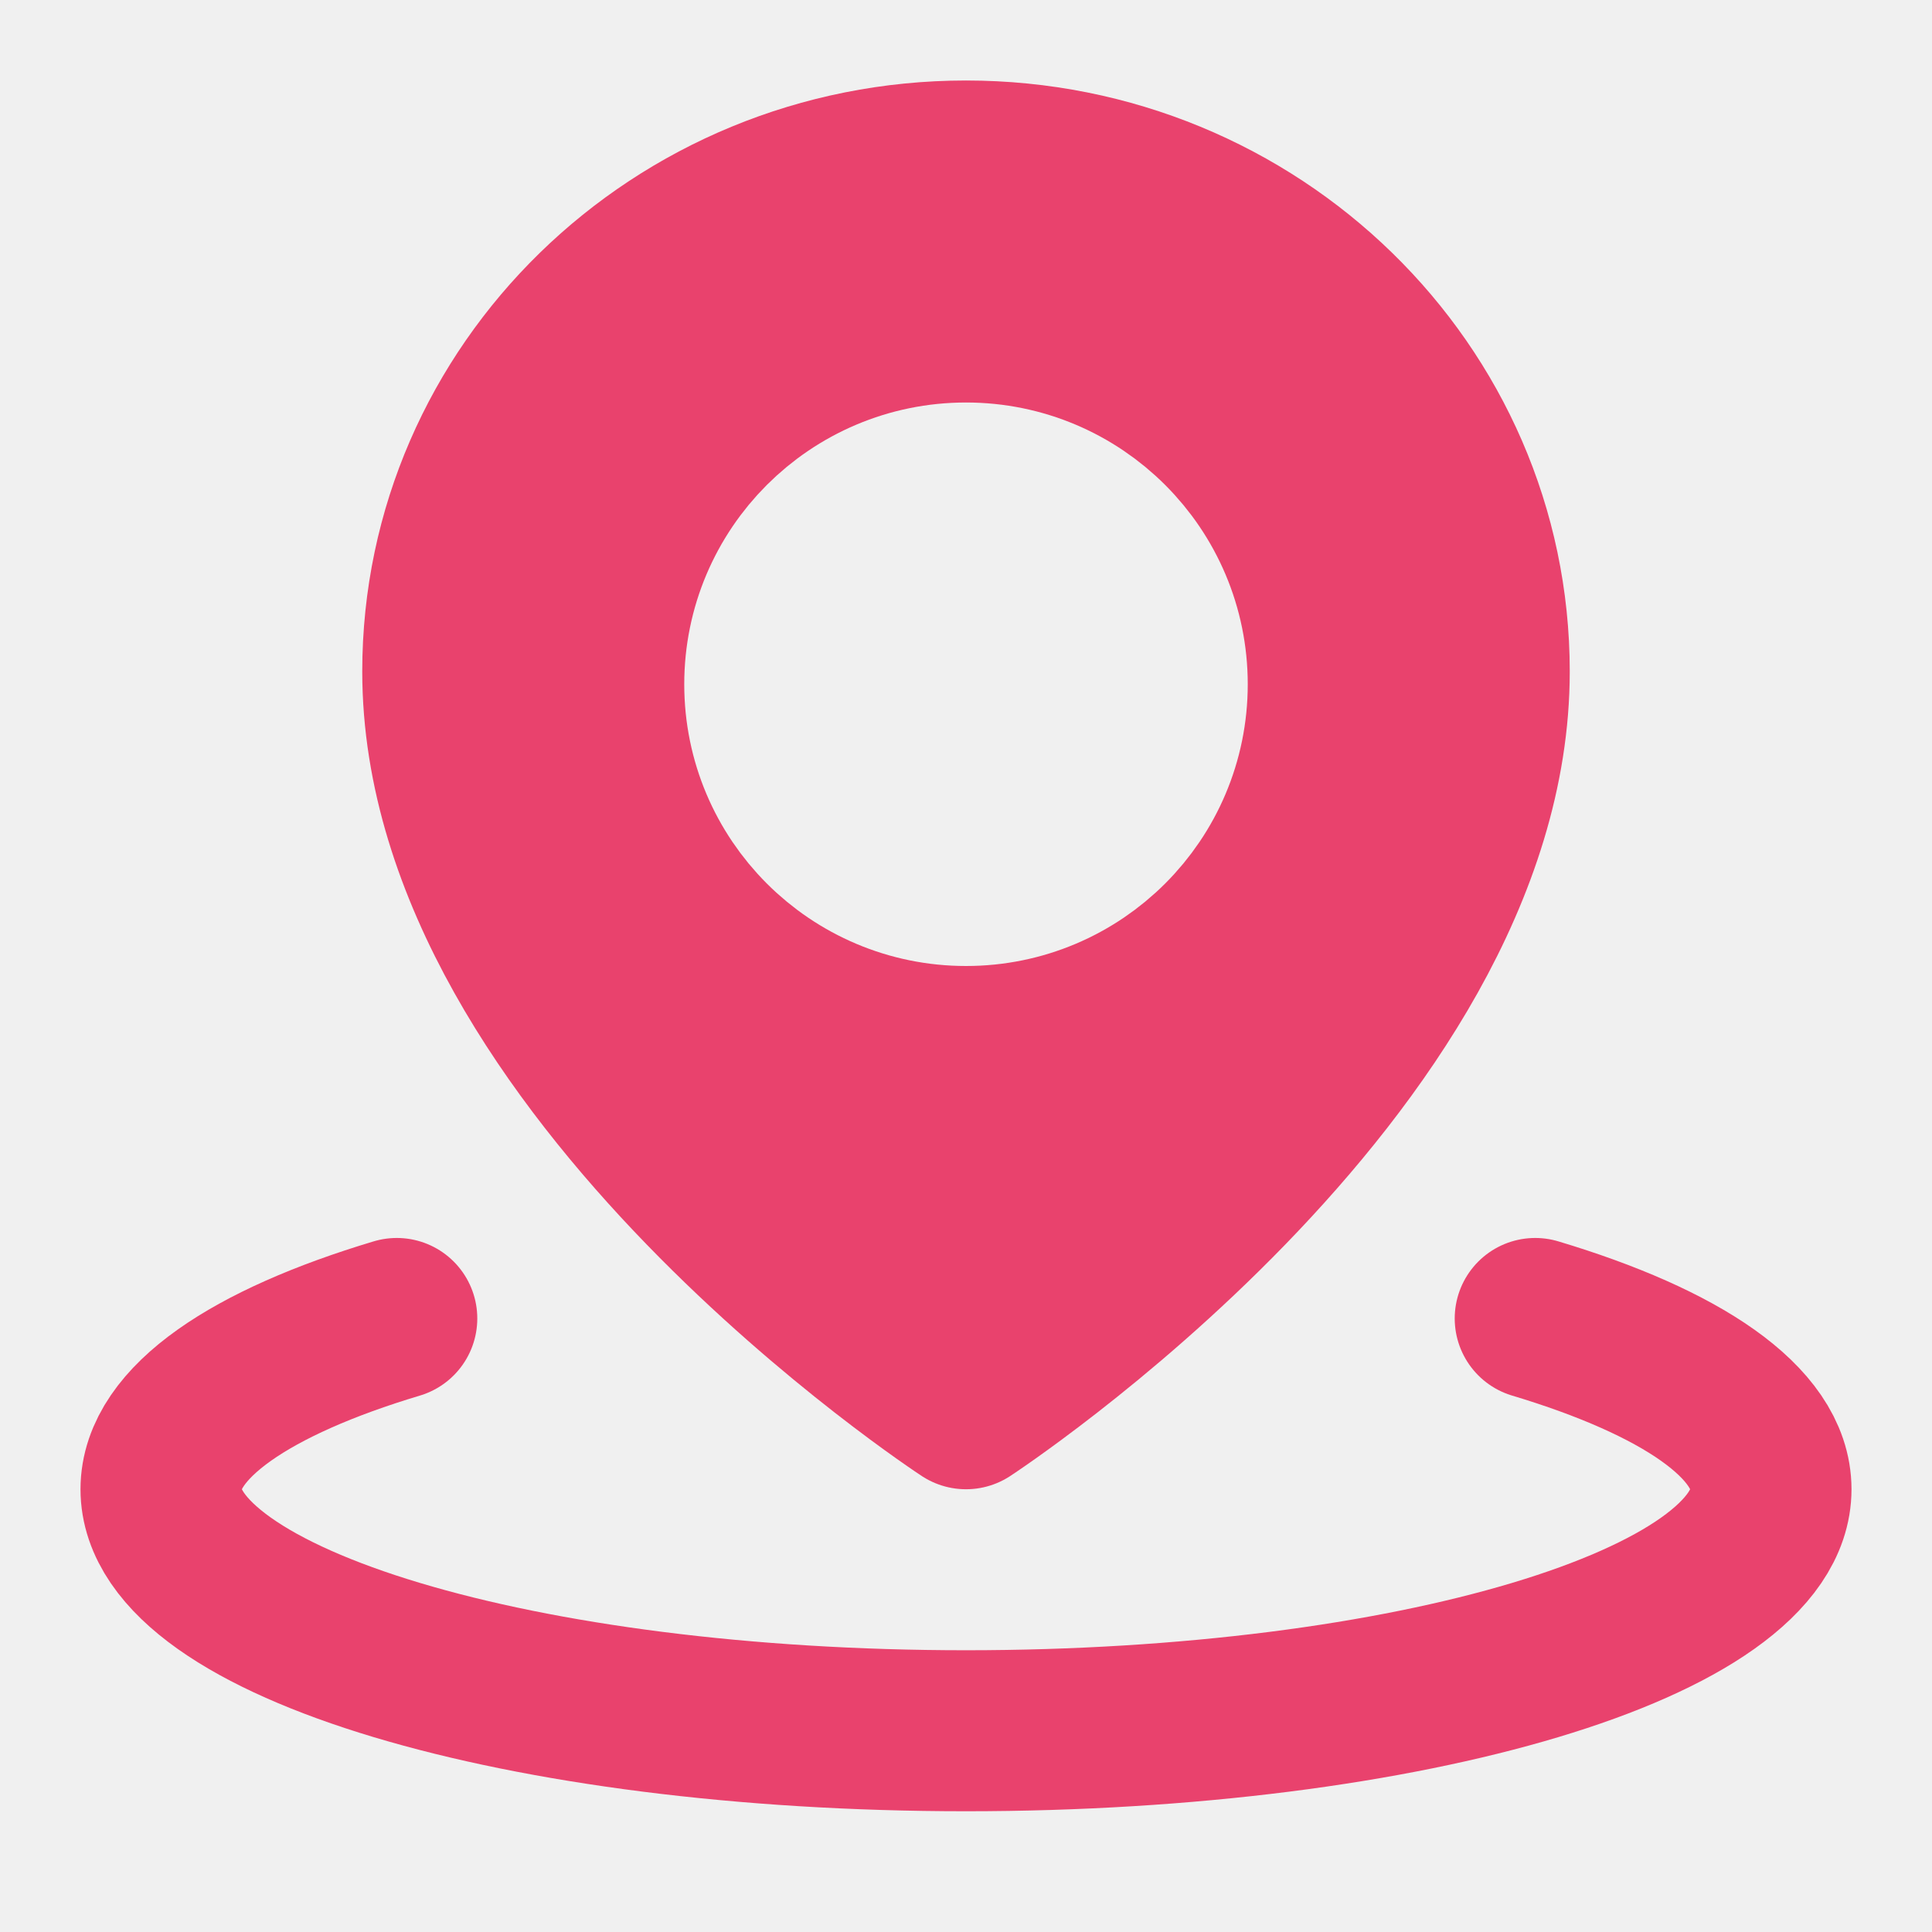
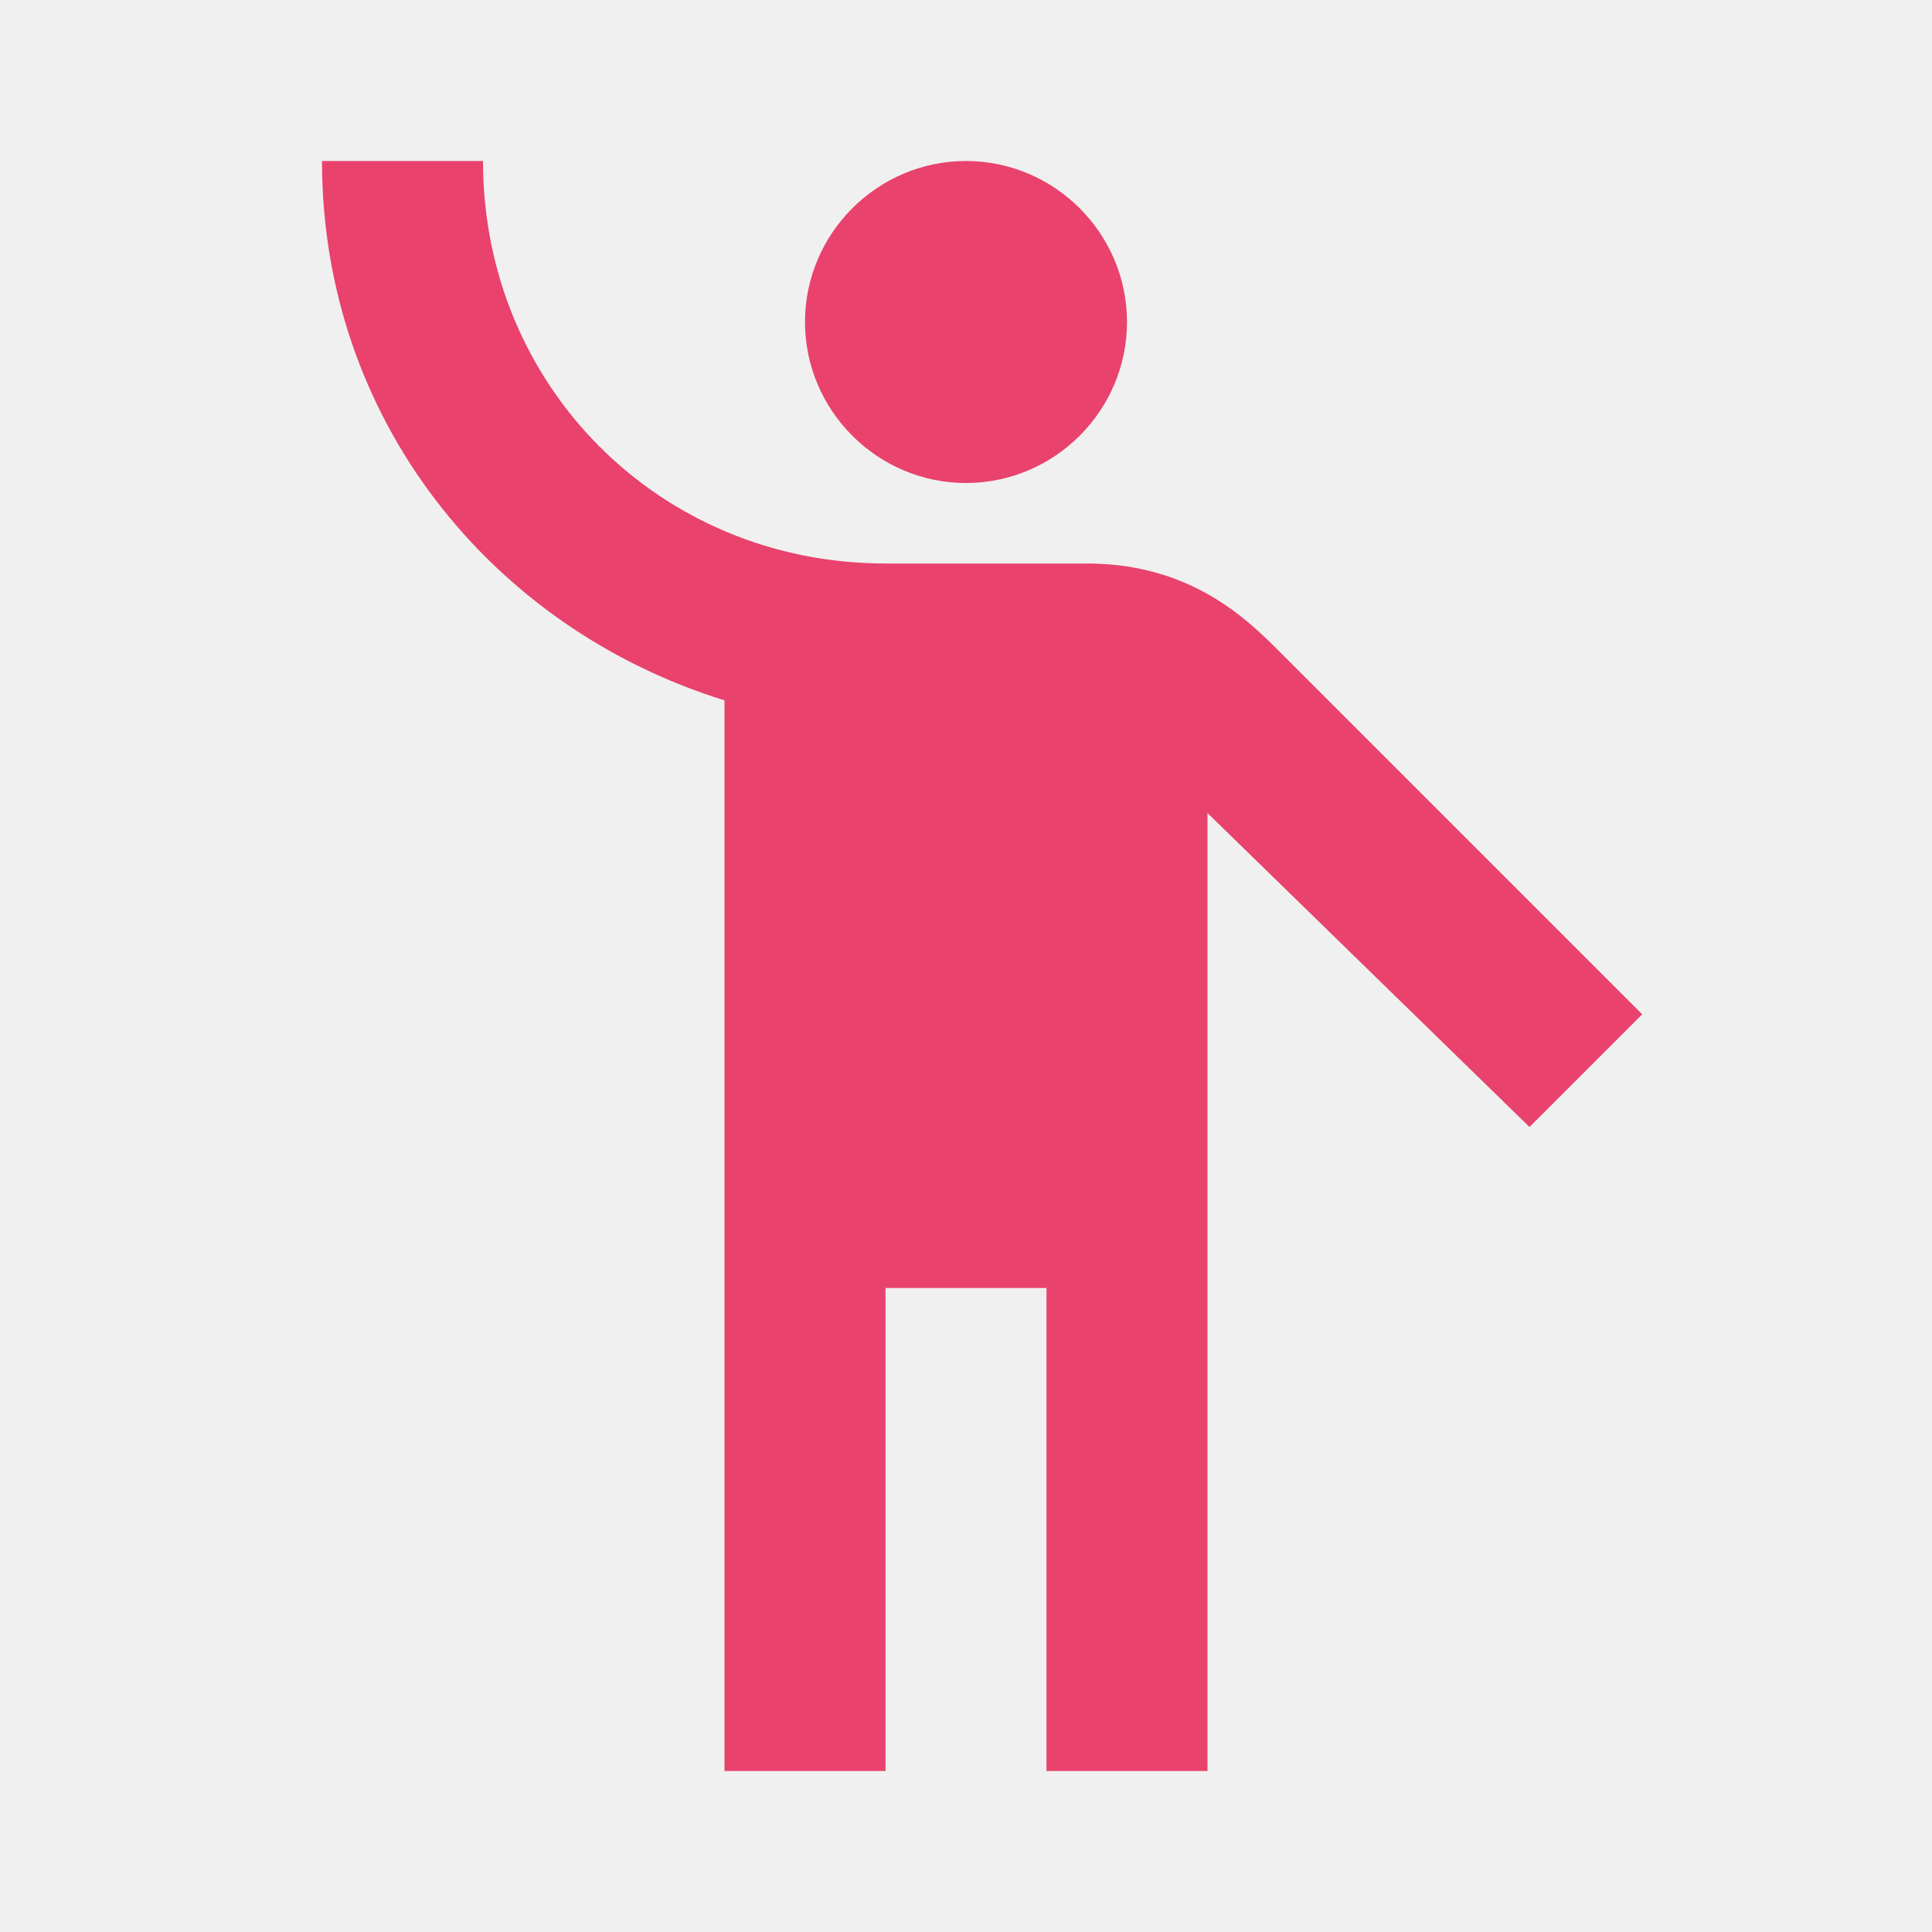
- <svg xmlns="http://www.w3.org/2000/svg" width="96" height="96" viewBox="0 0 48 48">
-   <defs>
-     <mask id="SVGKpq6fc5u">
-       <g fill="none" stroke-linejoin="round" stroke-width="4">
-         <path stroke="#fff" stroke-linecap="round" d="M9.858 32.757C6.238 33.843 4 35.343 4 37c0 3.314 8.954 6 20 6s20-2.686 20-6c0-1.657-2.239-3.157-5.858-4.243" />
-         <path fill="#fff" stroke="#fff" d="M24 35s13-8.496 13-18.318C37 9.678 31.18 4 24 4S11 9.678 11 16.682C11 26.504 24 35 24 35Z" />
-         <path fill="#000" stroke="#000" d="M24 22a5 5 0 1 0 0-10a5 5 0 0 0 0 10Z" />
-       </g>
-     </mask>
-   </defs>
-   <path fill="#E9426D" d="M0 0h48v48H0z" mask="url(#SVGKpq6fc5u)" />
+ <svg xmlns="http://www.w3.org/2000/svg" width="96" height="96" viewBox="0 0 24 24">
+   <path fill="#E9426D" d="M12 2c1.1 0 2 .9 2 2s-.9 2-2 2s-2-.9-2-2s.9-2 2-2m3.9 6.1c-.4-.4-1.1-1.1-2.4-1.1H11C8.2 7 6 4.8 6 2H4c0 3.2 2.1 5.8 5 6.7V22h2v-6h2v6h2V10.1l4 3.9l1.4-1.4z" />
</svg>
